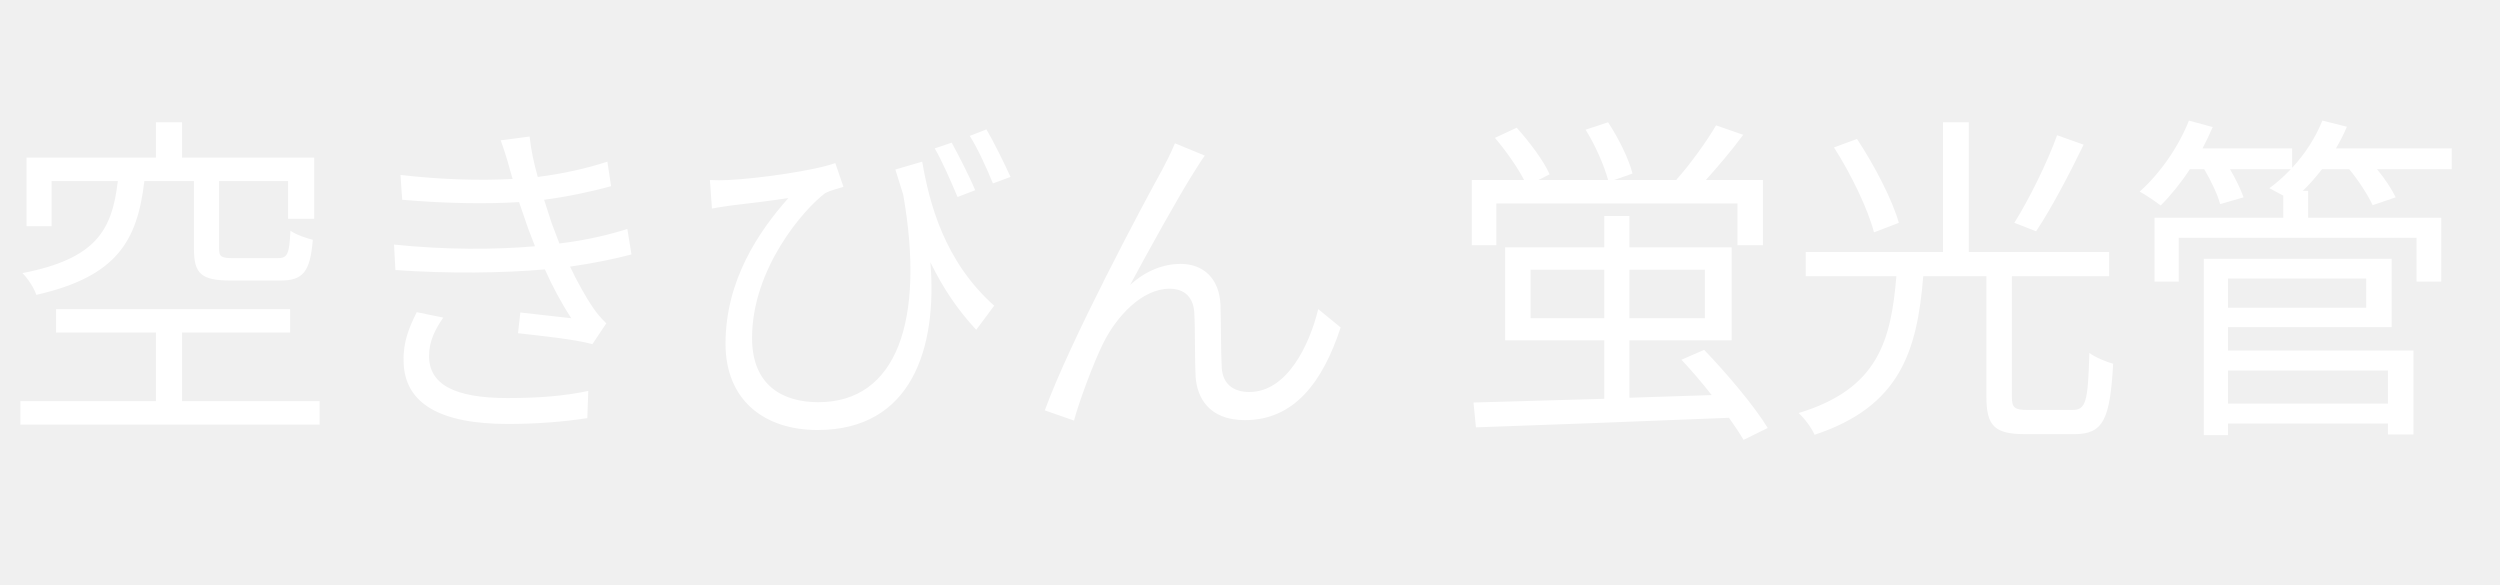
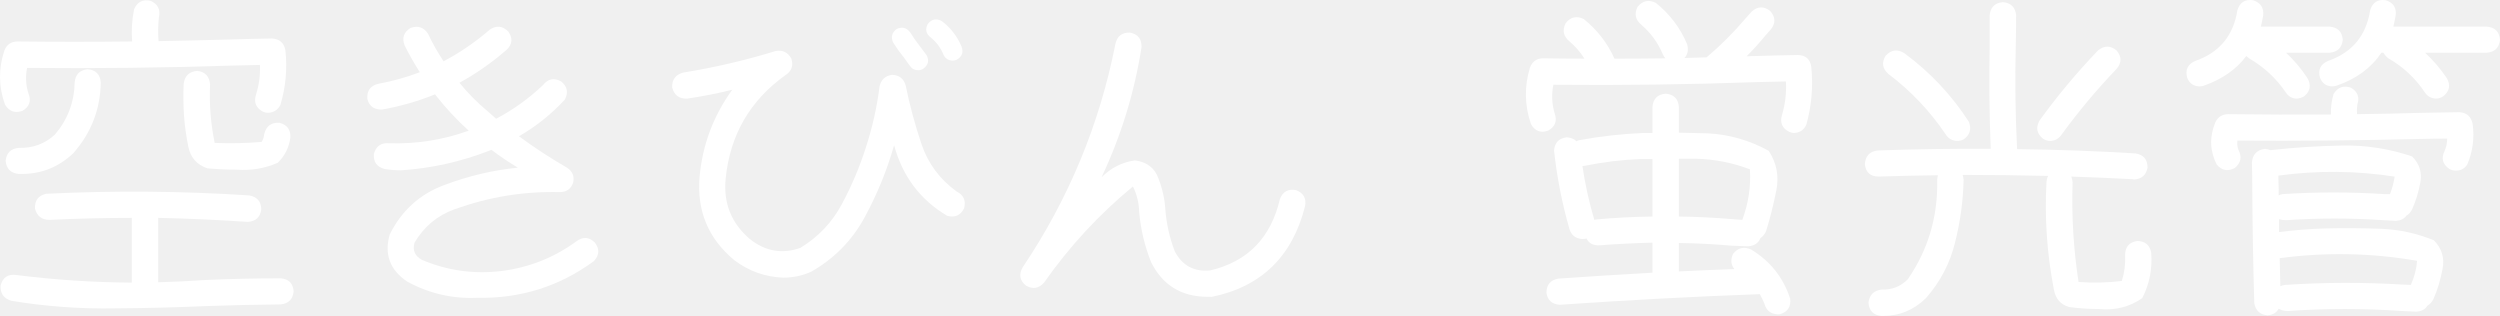
- <svg xmlns="http://www.w3.org/2000/svg" width="368" height="86" overflow="hidden">
-   <defs>
+ <svg xmlns="http://www.w3.org/2000/svg" id="svg21" version="1.1" overflow="hidden" height="14.947" width="118.266">
+   <defs id="defs13">
    <clipPath id="clip0">
-       <rect x="990" y="86" width="368" height="86" />
+       <rect id="rect10" height="86" width="368" y="86" x="990" />
    </clipPath>
  </defs>
-   <g clip-path="url(#clip0)" transform="translate(-990 -86)">
-     <text fill="#FFFFFF" font-family="Yu Gothic,Yu Gothic_MSFontService,sans-serif" font-weight="400" font-size="50" transform="matrix(1 0 0 1 990 146)">空きびん<tspan font-size="50" x="213.056" y="0">蛍光管</tspan>
-     </text>
+   <g style="fill:#000000" id="g19" transform="translate(-991.2029,-132.7715)" clip-path="url(#clip0)">
+     <g style="font-style:normal;font-variant:normal;font-weight:normal;font-stretch:normal;font-size:16px;font-family:'Yuzu Pop A [M] Bold';-inkscape-font-specification:'Yuzu Pop A [M] Bold, Normal';font-variant-ligatures:normal;font-variant-caps:normal;font-variant-numeric:normal;font-variant-east-asian:normal;fill:#ffffff" id="text17" transform="translate(990,146)" aria-label="空きびん 蛍光管  ">
+       <path id="path36" style="font-style:normal;font-variant:normal;font-weight:normal;font-stretch:normal;font-size:16px;font-family:'Yuzu Pop A [M] Bold';-inkscape-font-specification:'Yuzu Pop A [M] Bold, Normal';font-variant-ligatures:normal;font-variant-caps:normal;font-variant-numeric:normal;font-variant-east-asian:normal;fill:#ffffff" d="m 12.953,-2.734 h -0.062 Q 10.797,-2.875 8.688,-2.922 V 0.125 q 1.125,-0.031 2.25,-0.109 1.766,-0.078 3.547,-0.078 0.562,0.047 0.609,0.609 -0.047,0.562 -0.609,0.625 -1.75,0.016 -3.5,0.078 Q 8.844,1.344 6.688,1.359 4.188,1.406 1.734,1 1.188,0.828 1.234,0.266 1.391,-0.297 1.969,-0.219 4.703,0.125 7.438,0.141 v -3.062 q -1.938,0 -3.891,0.094 -0.547,0 -0.688,-0.531 Q 2.828,-3.938 3.391,-4.062 8.203,-4.297 13,-3.984 13.562,-3.875 13.562,-3.312 q -0.078,0.531 -0.609,0.578 z M 2.141,-5 h -0.062 q -0.562,-0.062 -0.609,-0.625 0.062,-0.562 0.625,-0.609 0.984,0.031 1.703,-0.625 0.906,-1.062 0.938,-2.469 0.047,-0.562 0.609,-0.625 0.578,0.047 0.625,0.625 -0.031,1.906 -1.297,3.344 Q 3.609,-4.969 2.141,-5 Z m 10.25,-0.203 q -0.688,0 -1.375,-0.062 -0.75,-0.25 -0.906,-1.031 Q 9.953,-7.078 9.906,-7.781 9.859,-8.5 9.891,-9.266 9.969,-9.828 10.531,-9.875 q 0.562,0.062 0.609,0.641 -0.062,1.406 0.219,2.766 1.109,0.047 2.219,-0.047 0.109,-0.172 0.125,-0.375 0.141,-0.562 0.719,-0.531 0.547,0.141 0.516,0.703 -0.094,0.703 -0.594,1.188 -0.922,0.406 -1.953,0.328 z m 1.5,-2.688 q -0.125,0 -0.234,-0.047 Q 13.141,-8.203 13.312,-8.75 13.531,-9.438 13.5,-10.156 l -1.359,0.031 q -4.828,0.156 -9.656,0.109 -0.125,0.609 0.062,1.203 0.219,0.531 -0.281,0.828 -0.531,0.188 -0.828,-0.297 -0.453,-1.266 -0.031,-2.547 0.156,-0.422 0.609,-0.438 2.719,0.031 5.438,0 -0.062,-0.766 0.094,-1.531 0.234,-0.516 0.781,-0.391 0.516,0.234 0.391,0.781 -0.062,0.562 -0.016,1.125 1.703,-0.031 3.406,-0.078 0.984,-0.031 1.953,-0.047 0.547,0.031 0.641,0.562 0.141,1.312 -0.234,2.578 -0.188,0.359 -0.578,0.375 z" />
+       <path id="path38" style="font-style:normal;font-variant:normal;font-weight:normal;font-stretch:normal;font-size:16px;font-family:'Yuzu Pop A [M] Bold';-inkscape-font-specification:'Yuzu Pop A [M] Bold, Normal';font-variant-ligatures:normal;font-variant-caps:normal;font-variant-numeric:normal;font-variant-east-asian:normal;fill:#ffffff" d="m 19.188,-8.047 q -0.5,-0.031 -0.609,-0.516 -0.031,-0.578 0.531,-0.703 1.016,-0.188 1.953,-0.547 -0.391,-0.609 -0.719,-1.266 -0.203,-0.531 0.281,-0.828 0.531,-0.188 0.828,0.281 0.328,0.688 0.734,1.297 1.156,-0.609 2.188,-1.5 0.469,-0.312 0.875,0.094 0.328,0.469 -0.078,0.859 -1.062,0.922 -2.234,1.562 0.594,0.734 1.328,1.344 0.203,0.188 0.406,0.359 1.219,-0.641 2.219,-1.594 Q 27.25,-9.656 27.75,-9.375 q 0.438,0.359 0.172,0.859 -0.969,1.047 -2.172,1.734 1.109,0.812 2.297,1.5 0.375,0.266 0.266,0.703 -0.156,0.438 -0.625,0.438 -1.281,-0.031 -2.531,0.172 -1.234,0.203 -2.453,0.641 -1.219,0.438 -1.891,1.578 -0.156,0.531 0.344,0.812 1.797,0.766 3.766,0.531 1.969,-0.25 3.547,-1.406 0.469,-0.344 0.875,0.062 0.344,0.453 -0.047,0.875 Q 26.844,0.922 23.781,0.859 22.016,0.938 20.469,0.094 q -1.234,-0.828 -0.828,-2.234 0.844,-1.688 2.562,-2.328 1.734,-0.656 3.5,-0.828 -0.656,-0.391 -1.25,-0.844 -0.031,0.016 -0.078,0.031 -2.047,0.797 -4.203,0.938 -0.391,0 -0.766,-0.062 -0.562,-0.141 -0.516,-0.719 0.156,-0.547 0.719,-0.5 1.938,0.062 3.766,-0.594 -0.875,-0.797 -1.594,-1.719 -1.188,0.484 -2.5,0.719 z" />
+       <path id="path40" style="font-style:normal;font-variant:normal;font-weight:normal;font-stretch:normal;font-size:16px;font-family:'Yuzu Pop A [M] Bold';-inkscape-font-specification:'Yuzu Pop A [M] Bold, Normal';font-variant-ligatures:normal;font-variant-caps:normal;font-variant-numeric:normal;font-variant-east-asian:normal;fill:#ffffff" d="m 44.641,-9.906 q -0.25,0 -0.391,-0.203 -0.141,-0.188 -0.281,-0.391 -0.281,-0.344 -0.516,-0.719 -0.172,-0.391 0.172,-0.641 0.391,-0.172 0.641,0.172 0.203,0.328 0.438,0.625 0.172,0.219 0.328,0.438 0.203,0.375 -0.141,0.641 -0.109,0.078 -0.25,0.078 z m 1.625,-0.453 Q 45.969,-10.375 45.844,-10.625 q -0.203,-0.5 -0.609,-0.828 -0.344,-0.266 -0.141,-0.641 0.266,-0.344 0.656,-0.141 0.625,0.469 0.938,1.203 0.156,0.406 -0.219,0.625 -0.094,0.047 -0.203,0.047 z m -8,10.266 Q 36.969,-0.141 35.938,-0.922 34.094,-2.453 34.297,-4.859 34.5,-7.125 35.844,-8.984 34.781,-8.719 33.703,-8.562 33.141,-8.547 33,-9.094 q -0.016,-0.562 0.531,-0.703 2.219,-0.359 4.359,-1.016 0.5,-0.094 0.75,0.359 0.156,0.5 -0.281,0.781 -2.516,1.797 -2.828,4.891 -0.172,1.734 1.141,2.859 1.094,0.875 2.391,0.422 1.281,-0.781 1.969,-2.078 0.703,-1.312 1.141,-2.703 Q 42.625,-7.672 42.812,-9.141 42.922,-9.625 43.406,-9.688 q 0.5,0.016 0.641,0.5 0.281,1.391 0.75,2.781 0.469,1.375 1.656,2.234 0.5,0.25 0.359,0.797 -0.25,0.5 -0.797,0.359 Q 44.094,-4.156 43.5,-6.359 43,-4.594 42.109,-2.953 41.219,-1.312 39.578,-0.375 q -0.625,0.281 -1.312,0.281 z" />
+       <path id="path42" style="font-style:normal;font-variant:normal;font-weight:normal;font-stretch:normal;font-size:16px;font-family:'Yuzu Pop A [M] Bold';-inkscape-font-specification:'Yuzu Pop A [M] Bold, Normal';font-variant-ligatures:normal;font-variant-caps:normal;font-variant-numeric:normal;font-variant-east-asian:normal;fill:#ffffff" d="M 58.297,0.812 Q 56.469,0.797 55.656,-0.828 55.203,-1.969 55.094,-3.188 q -0.016,-0.656 -0.297,-1.219 -2.406,1.984 -4.203,4.547 -0.375,0.422 -0.859,0.141 -0.438,-0.359 -0.156,-0.859 3.266,-4.859 4.391,-10.578 0.125,-0.547 0.688,-0.531 0.562,0.109 0.547,0.688 -0.5,3.203 -1.891,6.156 0.672,-0.672 1.578,-0.797 0.844,0.109 1.109,0.844 0.281,0.719 0.328,1.453 0.078,1.047 0.453,2.016 0.531,1 1.672,0.891 2.656,-0.625 3.297,-3.375 0.203,-0.531 0.766,-0.422 0.531,0.203 0.422,0.766 -0.906,3.562 -4.406,4.281 z" />
+       <path id="path44" style="font-style:normal;font-variant:normal;font-weight:normal;font-stretch:normal;font-size:16px;font-family:'Yuzu Pop A [M] Bold';-inkscape-font-specification:'Yuzu Pop A [M] Bold, Normal';font-variant-ligatures:normal;font-variant-caps:normal;font-variant-numeric:normal;font-variant-east-asian:normal;fill:#ffffff" d="m 76.047,-1.922 q -0.453,-0.031 -0.594,-0.453 -0.531,-1.844 -0.734,-3.734 0.047,-0.562 0.609,-0.625 0.297,0.031 0.453,0.188 0.047,-0.031 0.109,-0.047 1.516,-0.281 3.031,-0.344 H 79.375 v -1.234 q 0.047,-0.578 0.625,-0.625 0.578,0.047 0.625,0.625 v 1.219 l 1.359,0.031 q 1.531,0.078 2.891,0.828 0.562,0.859 0.359,1.875 -0.203,1.016 -0.484,1.922 -0.094,0.219 -0.266,0.328 -0.141,0.359 -0.578,0.391 H 83.875 l -0.781,-0.031 q -1.234,-0.109 -2.469,-0.125 v 1.344 Q 81.938,-0.453 83.25,-0.5 83,-0.812 83.188,-1.219 q 0.344,-0.438 0.859,-0.203 1.359,0.828 1.844,2.328 0.062,0.578 -0.5,0.734 H 85.281 q -0.484,-0.031 -0.609,-0.5 -0.094,-0.234 -0.219,-0.453 -4.719,0.172 -9.422,0.5 h -0.062 Q 74.438,1.141 74.359,0.625 q 0,-0.562 0.547,-0.672 2.234,-0.156 4.469,-0.281 V -1.75 q -1.25,0.031 -2.484,0.125 -0.469,0.031 -0.641,-0.328 -0.016,0.016 -0.031,0.016 -0.078,0.016 -0.172,0.016 z M 86.078,-6.938 q -0.109,0 -0.219,-0.047 Q 85.344,-7.234 85.5,-7.781 85.734,-8.562 85.688,-9.375 l -1.375,0.031 q -4.812,0.172 -9.625,0.125 -0.141,0.688 0.062,1.359 0.188,0.531 -0.312,0.812 -0.531,0.188 -0.812,-0.312 -0.453,-1.328 -0.047,-2.672 0.172,-0.438 0.625,-0.438 0.984,0.016 1.953,0.016 -0.281,-0.453 -0.703,-0.812 -0.438,-0.359 -0.188,-0.859 0.344,-0.453 0.859,-0.203 0.953,0.766 1.453,1.875 1.203,0 2.406,-0.016 -0.078,-0.094 -0.125,-0.203 -0.344,-0.812 -1,-1.375 -0.438,-0.359 -0.188,-0.859 0.359,-0.438 0.859,-0.188 0.984,0.781 1.484,1.953 0.109,0.406 -0.125,0.656 l 1.047,-0.031 q 1,-0.844 1.859,-1.859 l 0.281,-0.312 q 0.422,-0.375 0.875,-0.016 0.375,0.438 0.016,0.875 l -0.25,0.281 q -0.422,0.516 -0.891,0.984 0.234,-0.016 0.453,-0.016 1,-0.031 1.984,-0.047 0.547,0.016 0.625,0.562 0.141,1.391 -0.234,2.734 -0.172,0.375 -0.578,0.391 z m -2.094,1.719 Q 82.75,-5.688 81.438,-5.719 H 80.625 v 2.734 q 1.266,0.016 2.547,0.125 Q 83.406,-2.844 83.625,-2.828 84.062,-4 83.984,-5.219 Z M 78.812,-5.703 Q 77.5,-5.656 76.203,-5.391 76.125,-5.375 76.062,-5.375 q 0.188,1.281 0.562,2.547 0.031,0 0.062,-0.016 1.344,-0.125 2.688,-0.141 v -2.719 z" />
+       <path id="path46" style="font-style:normal;font-variant:normal;font-weight:normal;font-stretch:normal;font-size:16px;font-family:'Yuzu Pop A [M] Bold';-inkscape-font-specification:'Yuzu Pop A [M] Bold, Normal';font-variant-ligatures:normal;font-variant-caps:normal;font-variant-numeric:normal;font-variant-east-asian:normal;fill:#ffffff" d="m 102.172,-4.734 q -0.031,0 -0.062,-0.016 -1.453,-0.078 -2.922,-0.125 0.047,0.109 0.062,0.266 -0.078,2.375 0.281,4.719 1.031,0.078 2.047,-0.047 0.188,-0.594 0.156,-1.219 0,-0.578 0.562,-0.672 0.562,0 0.672,0.547 0.094,1.141 -0.422,2.156 -0.906,0.625 -2.031,0.516 -0.719,0 -1.422,-0.094 Q 98.469,1.125 98.359,0.438 97.875,-2.078 98.016,-4.641 q 0.016,-0.156 0.078,-0.266 -2.031,-0.047 -4.047,-0.047 0.031,0.094 0.047,0.219 -0.031,1.5 -0.406,2.984 -0.359,1.469 -1.375,2.625 -0.859,0.844 -2.047,0.844 h -0.062 Q 89.625,1.656 89.594,1.078 89.672,0.531 90.219,0.469 90.938,0.5 91.453,-0.016 92.906,-2.125 92.844,-4.734 92.859,-4.844 92.875,-4.938 q -1.391,0.016 -2.797,0.062 -0.594,0 -0.656,-0.594 0.047,-0.578 0.609,-0.641 2.672,-0.094 5.344,-0.078 -0.094,-2.453 -0.047,-4.906 v -1.422 q 0.062,-0.562 0.625,-0.609 0.562,0.047 0.625,0.609 0,0.719 -0.016,1.422 -0.062,2.453 0.062,4.922 2.812,0.031 5.609,0.203 0.562,0.094 0.562,0.672 -0.094,0.516 -0.625,0.562 z M 93.781,-6.562 Q 93.422,-6.578 93.234,-6.891 92.125,-8.531 90.531,-9.734 q -0.422,-0.375 -0.125,-0.859 0.391,-0.422 0.875,-0.125 1.828,1.344 3.062,3.25 0.203,0.531 -0.266,0.844 -0.141,0.062 -0.297,0.062 z m 4.422,0 Q 98,-6.562 97.844,-6.672 97.406,-7.031 97.688,-7.531 q 1.266,-1.75 2.766,-3.312 0.438,-0.359 0.875,0 0.375,0.438 0,0.875 -1.422,1.484 -2.625,3.141 -0.188,0.25 -0.5,0.266 z" />
+       <path id="path48" style="font-style:normal;font-variant:normal;font-weight:normal;font-stretch:normal;font-size:16px;font-family:'Yuzu Pop A [M] Bold';-inkscape-font-specification:'Yuzu Pop A [M] Bold, Normal';font-variant-ligatures:normal;font-variant-caps:normal;font-variant-numeric:normal;font-variant-east-asian:normal;fill:#ffffff" d="m 108.469,1.688 q -0.531,-0.047 -0.625,-0.578 -0.078,-2.688 -0.094,-5.375 0,-0.641 -0.016,-1.281 0.047,-0.562 0.609,-0.641 0.156,0.016 0.266,0.062 1.672,-0.188 3.391,-0.219 1.703,-0.031 3.312,0.516 0.516,0.516 0.391,1.219 -0.125,0.688 -0.391,1.281 -0.094,0.203 -0.266,0.297 -0.156,0.219 -0.484,0.25 h -0.031 q -0.297,-0.016 -0.578,-0.031 -2.312,-0.156 -4.609,0 -0.188,0 -0.328,-0.047 V -2.25 q 1.094,-0.141 2.188,-0.172 1.297,-0.031 2.609,0.016 1.312,0.047 2.531,0.547 0.562,0.578 0.406,1.359 -0.141,0.766 -0.438,1.438 -0.109,0.203 -0.281,0.297 -0.141,0.25 -0.516,0.281 H 115.5 Q 115.172,1.5 114.828,1.484 q -2.703,-0.188 -5.391,0 -0.266,0 -0.438,-0.109 -0.141,0.266 -0.5,0.312 z m 8.906,-6.844 q -0.156,0 -0.297,-0.078 -0.484,-0.328 -0.234,-0.844 0.125,-0.281 0.125,-0.594 -0.609,0 -1.234,0.016 -4.344,0.109 -8.688,0.078 -0.031,0.234 0.047,0.438 0.266,0.5 -0.172,0.859 -0.5,0.266 -0.859,-0.172 -0.484,-0.969 -0.062,-1.984 0.172,-0.375 0.594,-0.391 2.438,0.031 4.875,0.016 -0.016,-0.484 0.125,-0.969 0.297,-0.484 0.828,-0.297 0.469,0.281 0.297,0.797 -0.031,0.234 -0.016,0.453 1.516,-0.016 3.016,-0.062 l 1.828,-0.031 q 0.516,0.031 0.625,0.547 0.141,1 -0.25,1.922 -0.188,0.297 -0.547,0.297 z M 105.25,-9.141 q -0.422,-0.016 -0.578,-0.406 -0.156,-0.562 0.375,-0.797 1.719,-0.594 2,-2.406 0.172,-0.547 0.734,-0.469 0.547,0.172 0.484,0.734 -0.047,0.266 -0.109,0.516 h 3.25 q 0.578,0.047 0.625,0.625 -0.062,0.562 -0.625,0.609 h -2.062 q 0.578,0.531 1.016,1.203 0.281,0.5 -0.156,0.859 -0.156,0.094 -0.344,0.109 -0.328,0 -0.516,-0.281 -0.688,-1.016 -1.75,-1.625 -0.062,-0.047 -0.125,-0.109 -0.719,0.953 -2.016,1.406 -0.094,0.031 -0.203,0.031 z m 6.281,0 q -0.422,-0.016 -0.578,-0.406 -0.156,-0.562 0.375,-0.797 1.719,-0.594 2,-2.406 0.172,-0.547 0.734,-0.469 0.547,0.172 0.469,0.734 -0.047,0.266 -0.109,0.516 h 4.422 q 0.578,0.047 0.625,0.625 -0.062,0.562 -0.625,0.609 h -2.922 q 0.578,0.531 1.031,1.203 0.281,0.5 -0.172,0.859 -0.156,0.109 -0.344,0.109 -0.328,-0.016 -0.516,-0.281 -0.672,-1.016 -1.734,-1.625 -0.156,-0.125 -0.234,-0.266 h -0.094 q -0.719,1.078 -2.125,1.562 -0.094,0.031 -0.203,0.031 z M 109,-4.281 v 0.297 q 0.078,-0.047 0.188,-0.062 2.406,-0.156 4.812,0 h 0.266 q 0.156,-0.406 0.219,-0.828 -2.75,-0.422 -5.5,-0.047 0,0.312 0.016,0.641 z m 6.547,3.391 q -3.234,-0.562 -6.5,-0.125 l 0.031,1.328 q 0.094,-0.047 0.203,-0.062 2.797,-0.188 5.609,-0.016 L 115.25,0.25 q 0.25,-0.547 0.297,-1.141 z" />
+     </g>
  </g>
</svg>
